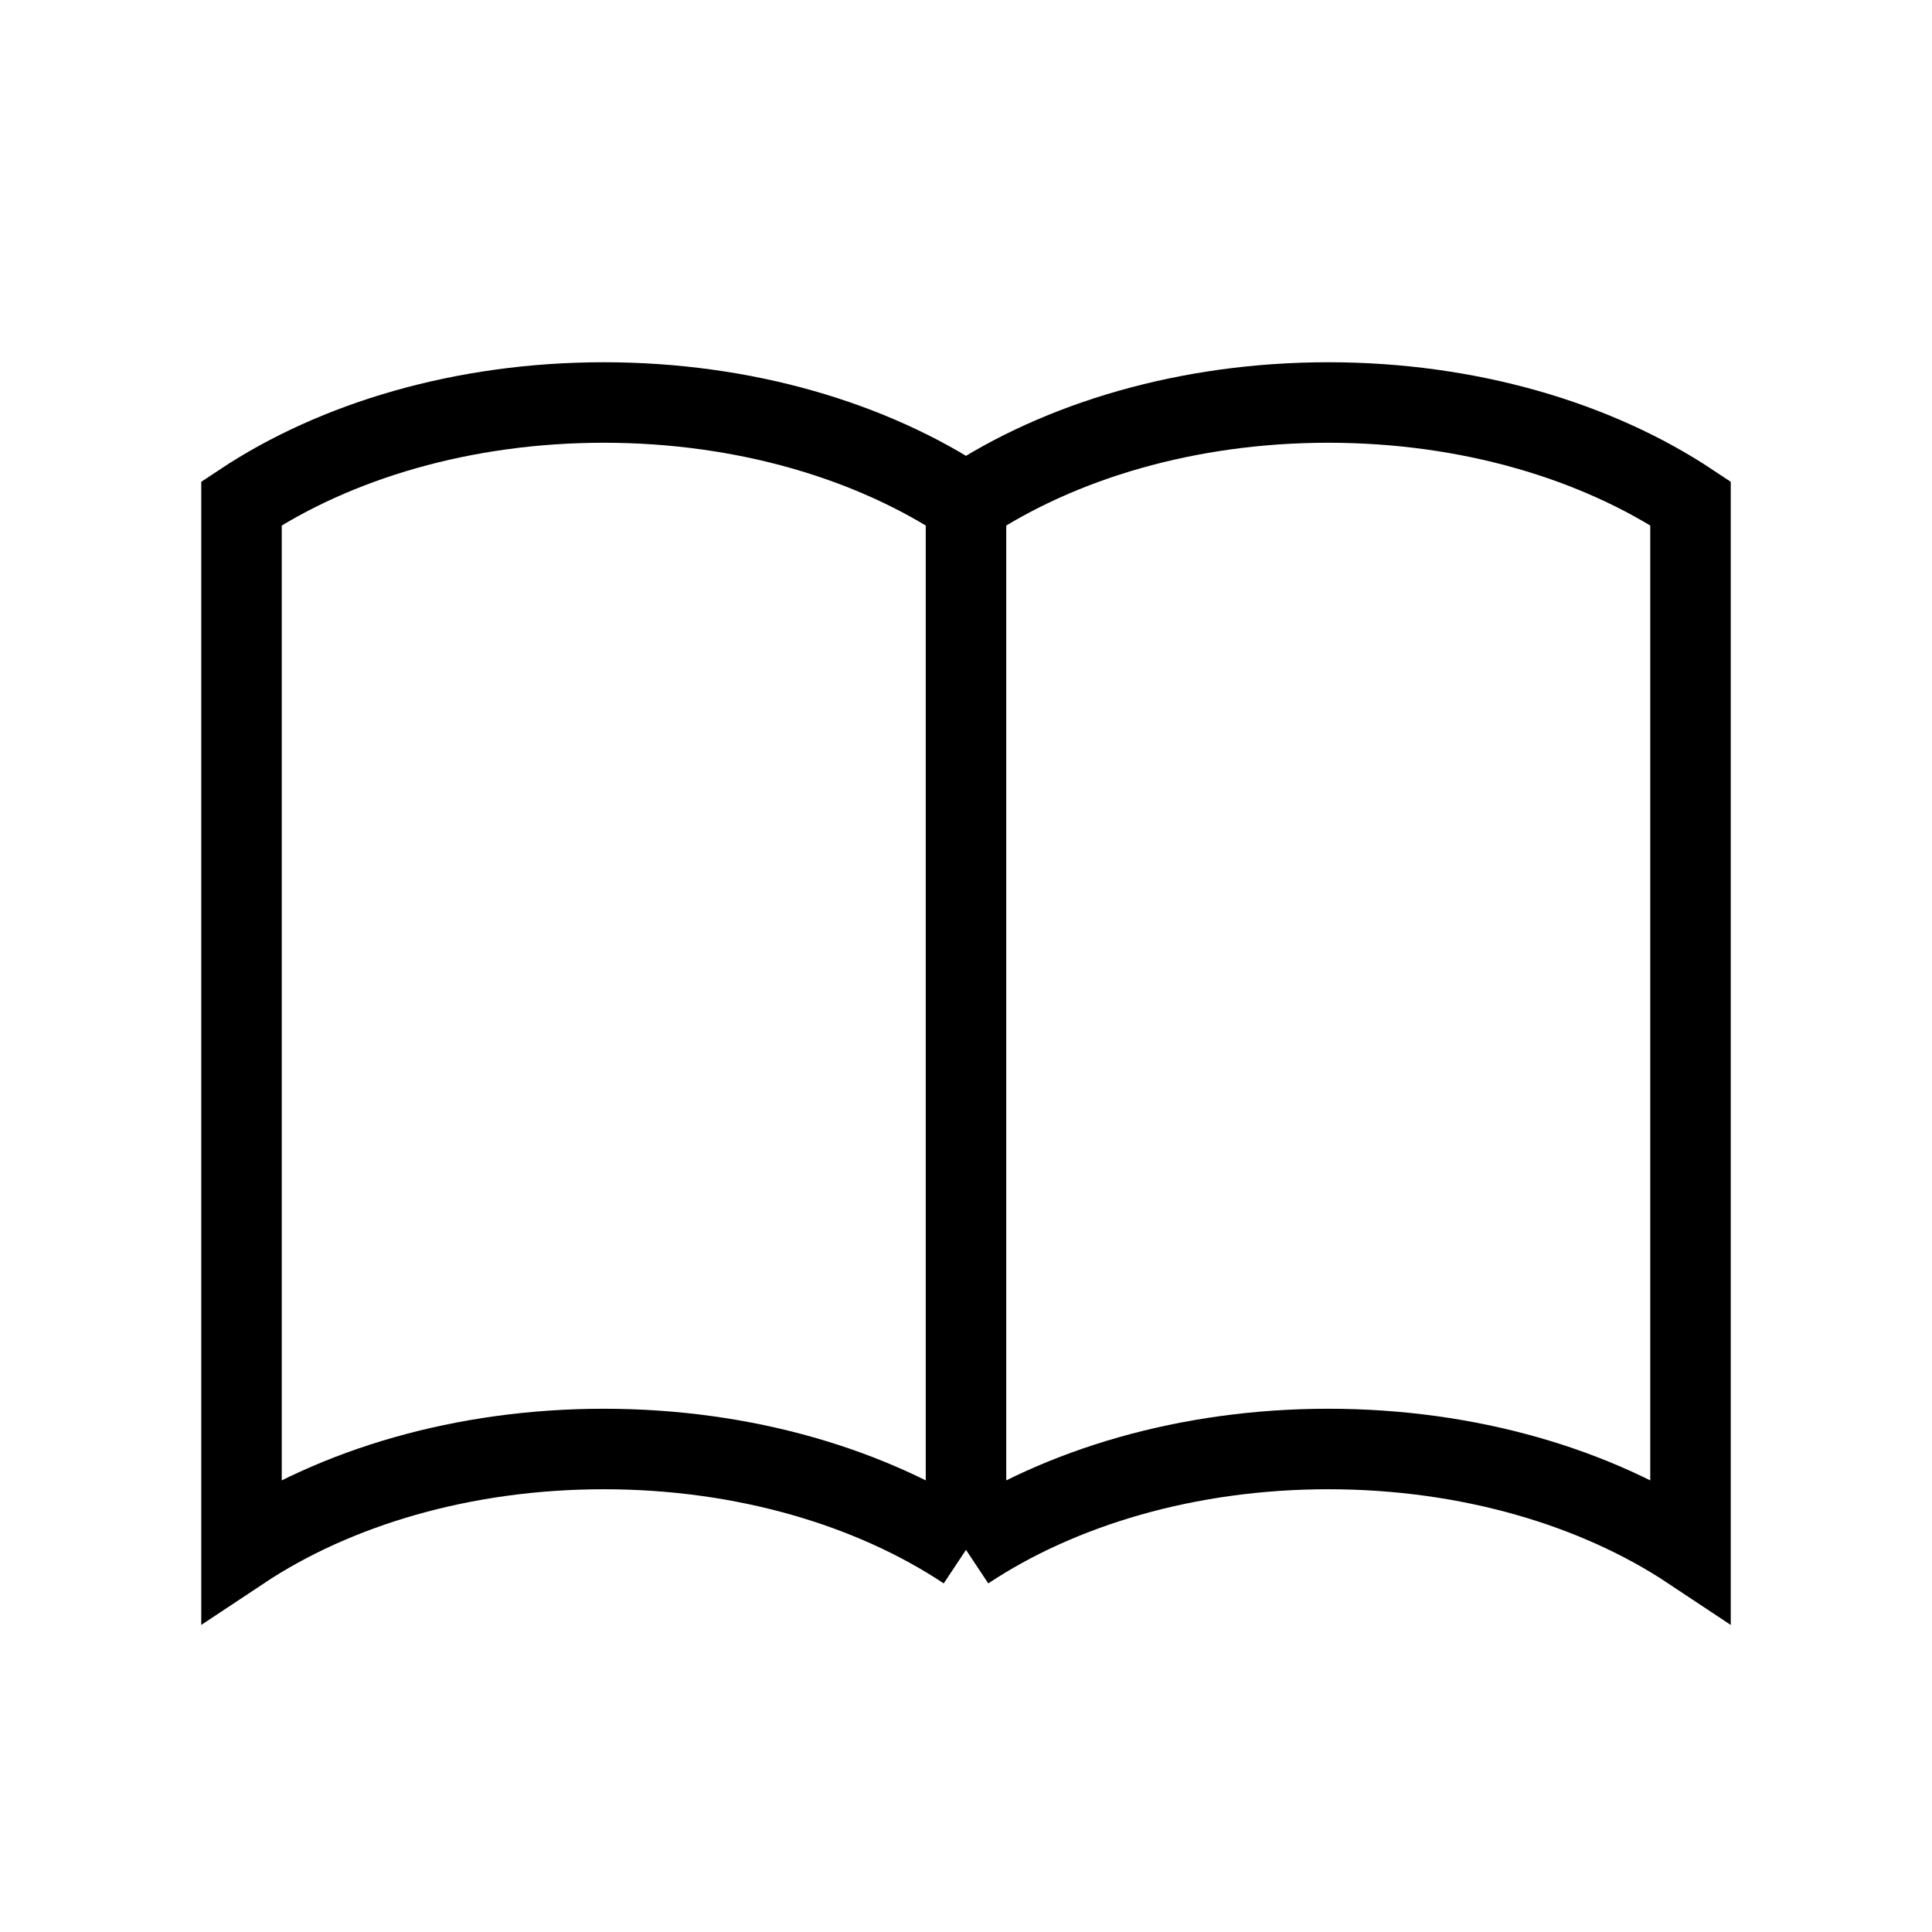
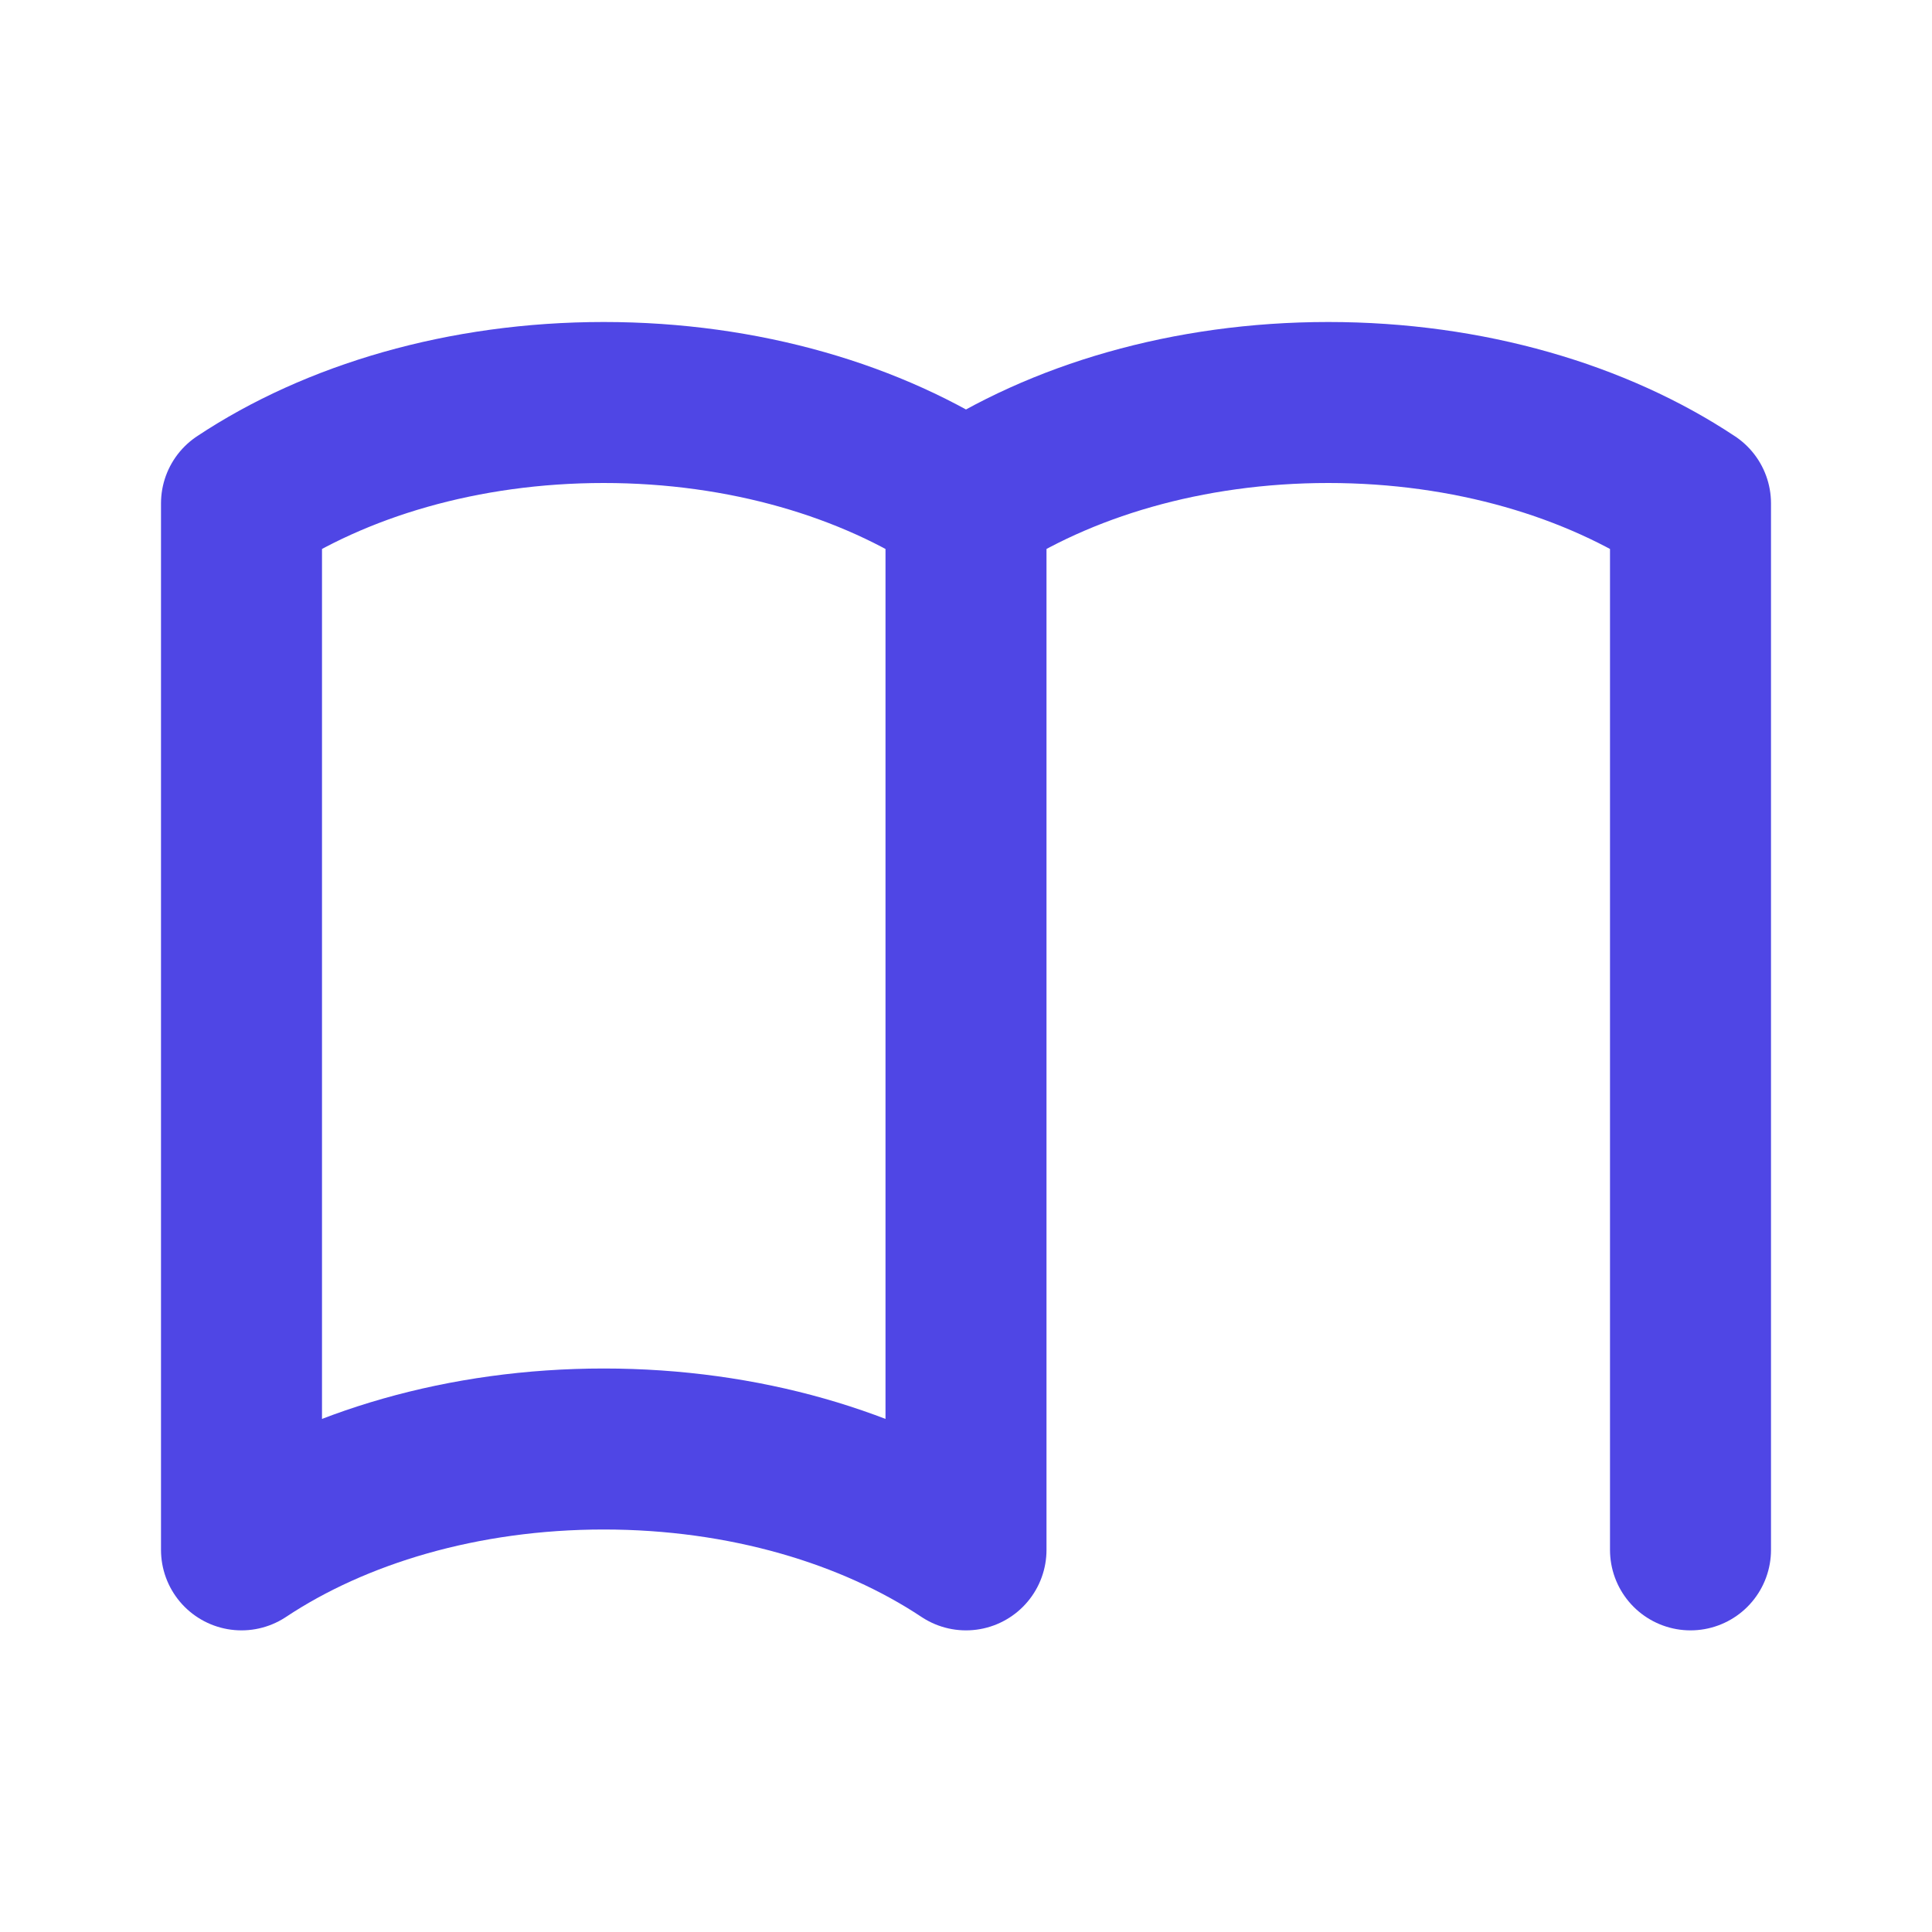
- <svg className="w-5 h-5" fill="none" stroke="currentColor" viewBox="0 0 24 24">
-   <path strokeLinecap="round" strokeLinejoin="round" strokeWidth="2" d="M12 6.253v13m0-13C10.832 5.477 9.246 5 7.5 5S4.168 5.477 3 6.253v13C4.168 18.477 5.754 18 7.5 18s3.332.477 4.5 1.253m0-13C13.168 5.477 14.754 5 16.5 5c1.747 0 3.332.477 4.5 1.253v13C19.832 18.477 18.247 18 16.5 18c-1.746 0-3.332.477-4.5 1.253" />
+ <svg xmlns="http://www.w3.org/2000/svg" viewBox="0 0 24 24" fill="none" stroke="#4F46E5">
+   <path stroke-linecap="round" stroke-linejoin="round" stroke-width="2" d="M12 6.253v13m0-13C10.832 5.477 9.246 5 7.5 5S4.168 5.477 3 6.253v13C4.168 18.477 5.754 18 7.5 18s3.332.477 4.5 1.253m0-13C13.168 5.477 14.754 5 16.5 5c1.747 0 3.332.477 4.5 1.253v13C19.832 18.477 18 16.5 18c-1.746 0-3.332.477-4.5 1.253" />
</svg>
